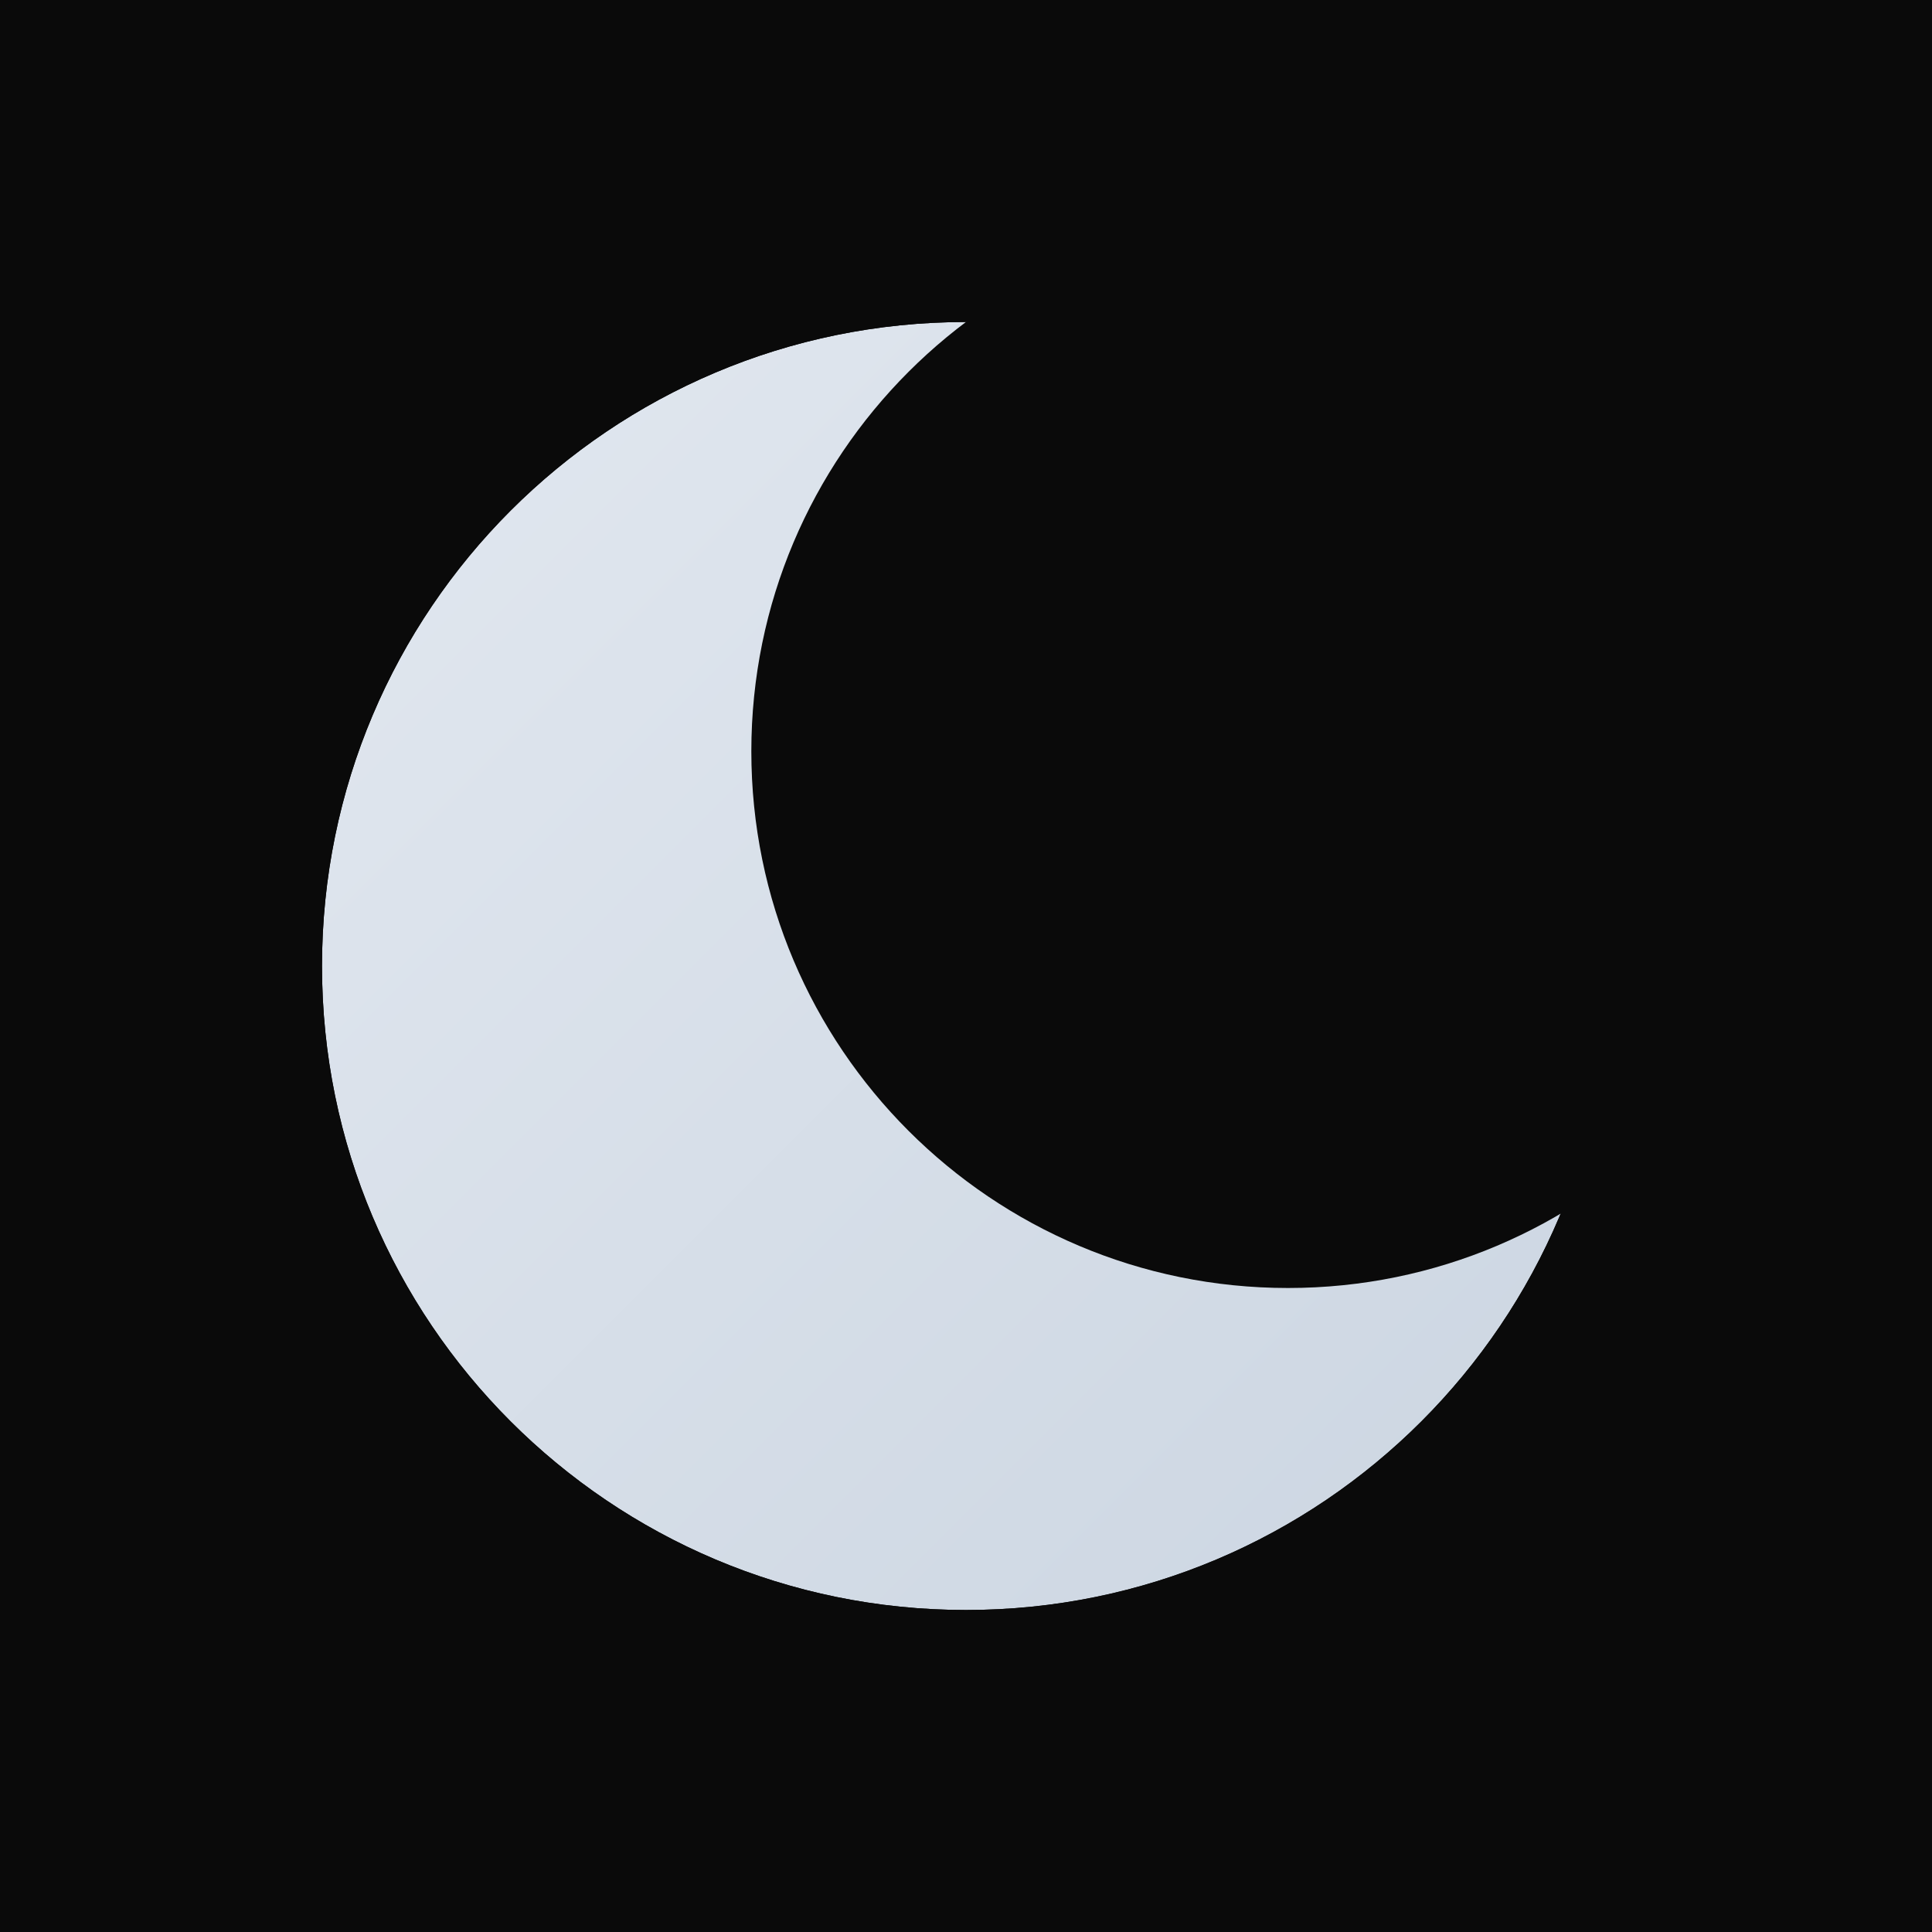
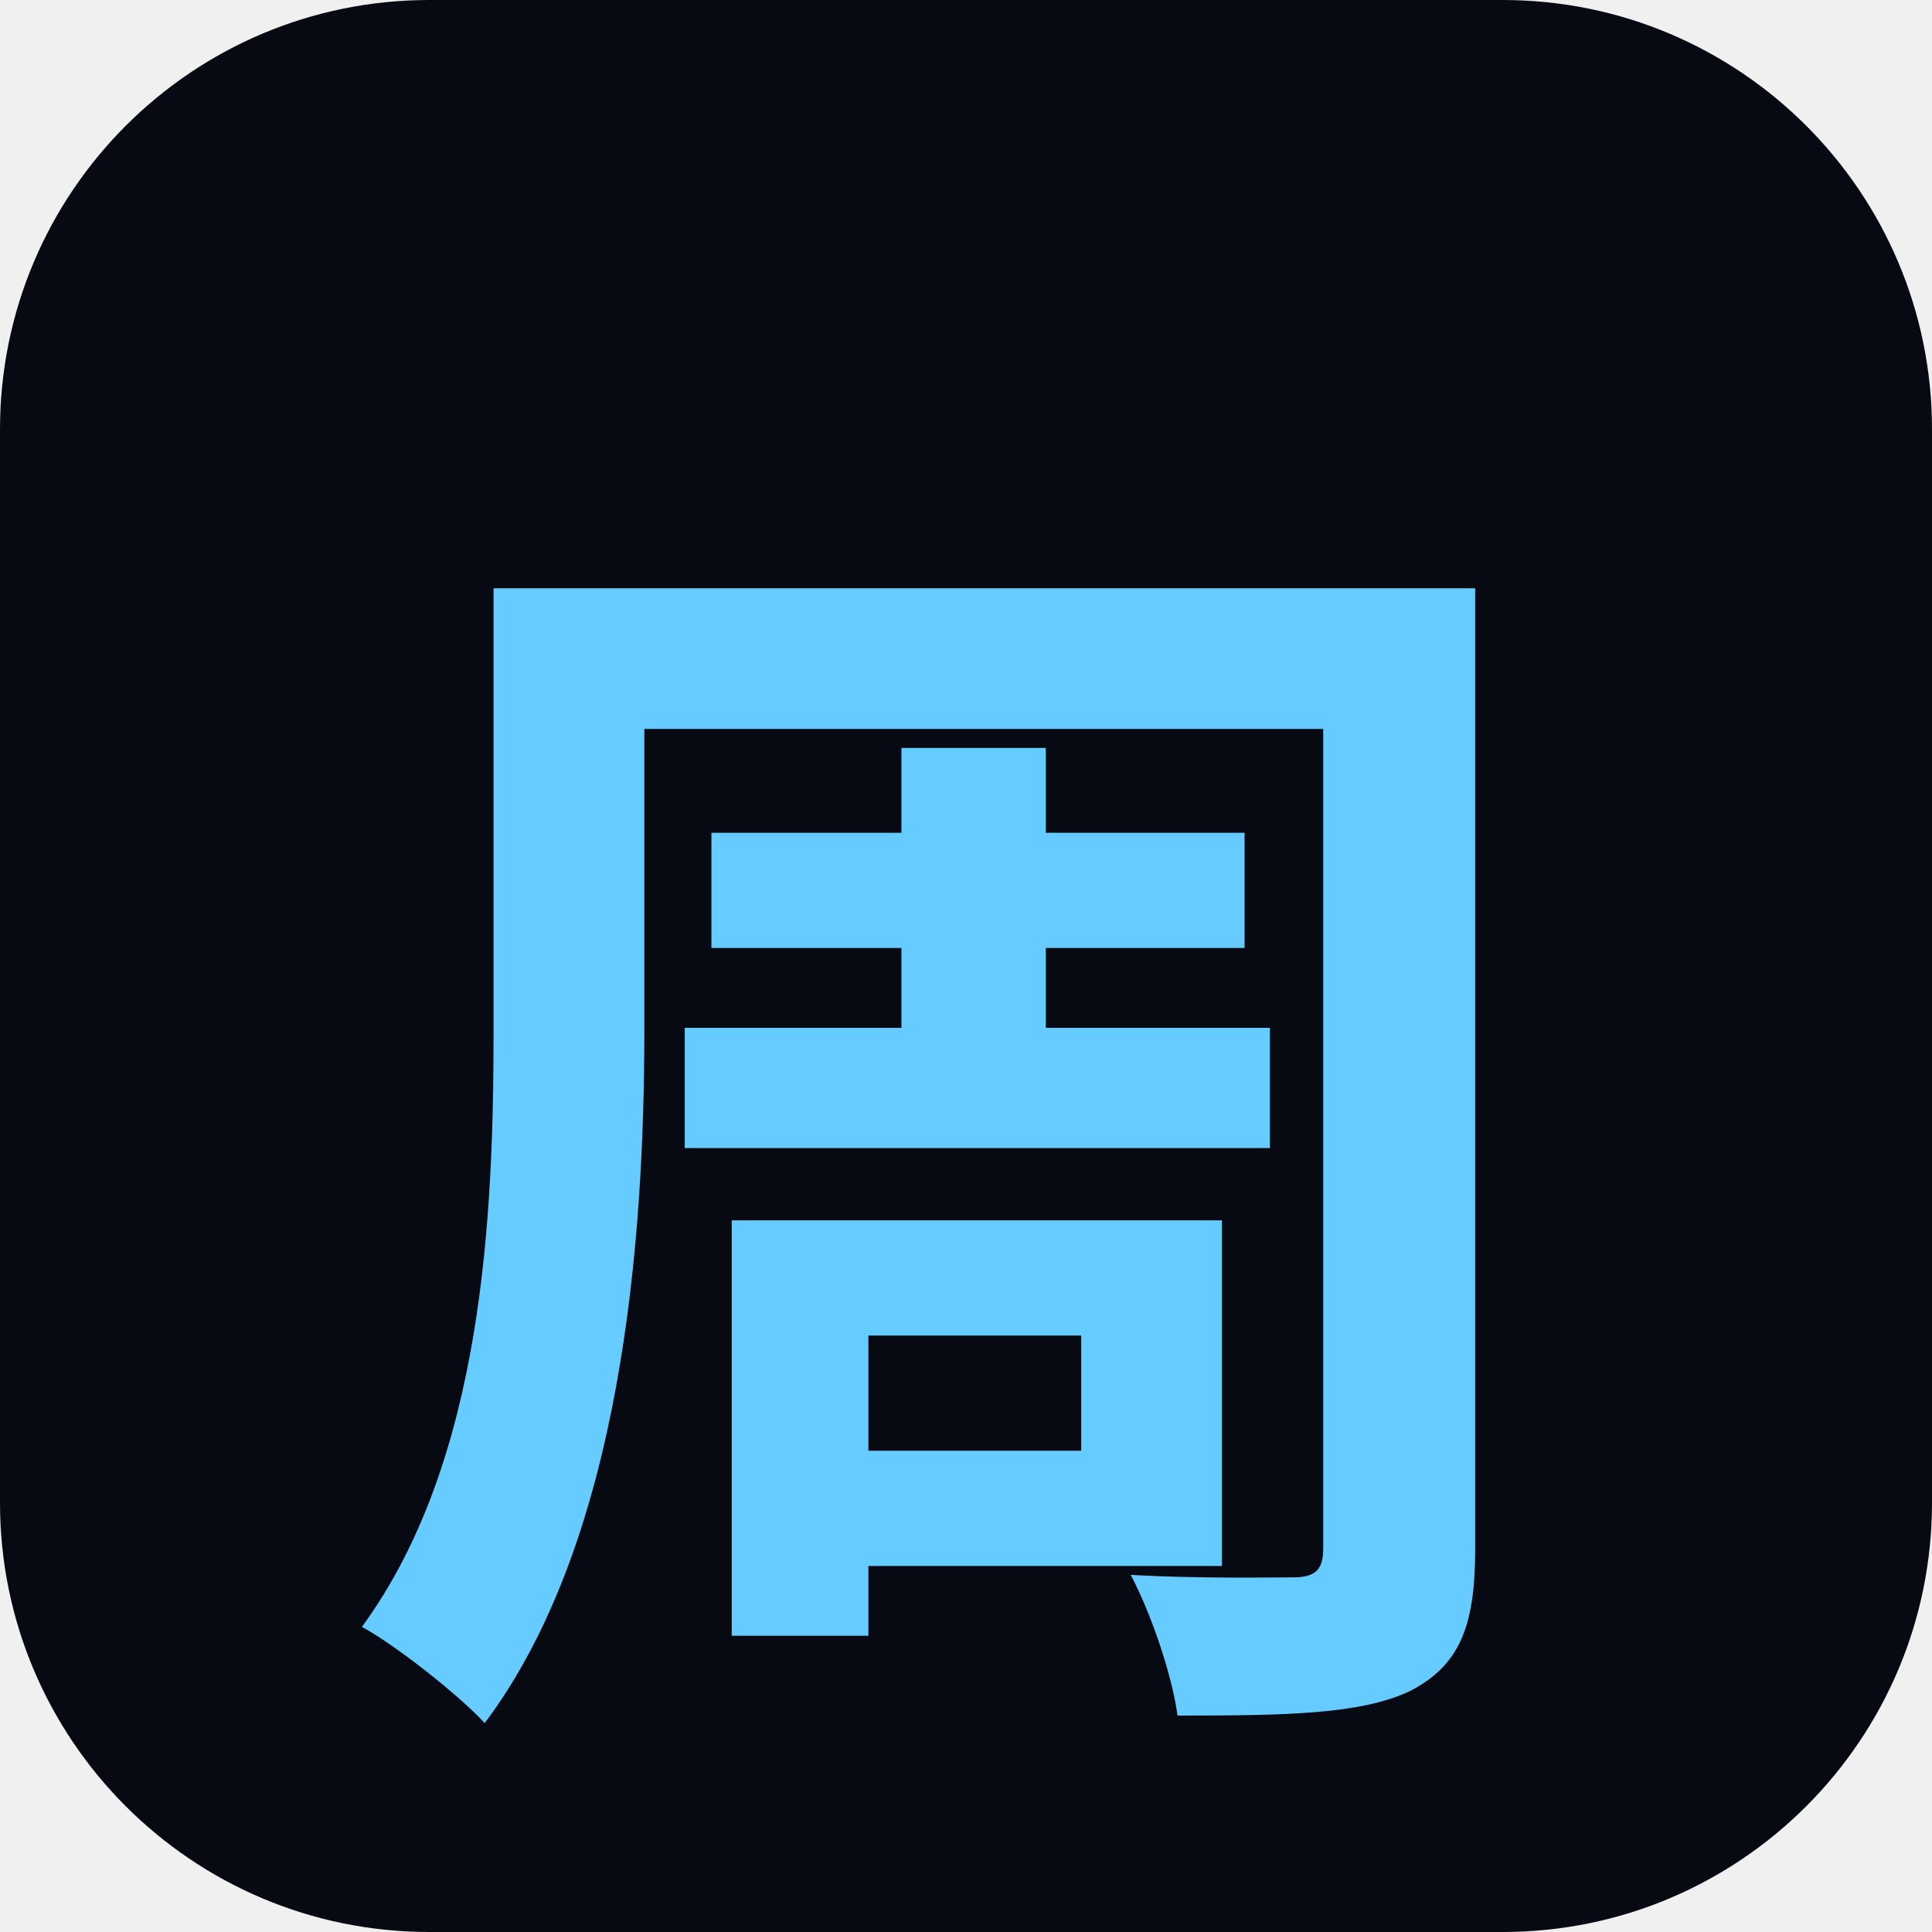
<svg xmlns="http://www.w3.org/2000/svg" viewBox="0 0 180 180">
-   <defs>
-     <linearGradient id="moon" x1="0%" y1="0%" x2="100%" y2="100%">
-       <stop offset="0%" stop-color="#e2e8f0" />
-       <stop offset="100%" stop-color="#cbd5e1" />
-     </linearGradient>
-   </defs>
-   <rect width="180" height="180" fill="#0a0a0a" />
-   <mask id="crescentMask">
-     <circle cx="90" cy="90" r="60" fill="white" />
-     <circle cx="120" cy="70" r="50" fill="black" />
-   </mask>
-   <circle cx="90" cy="90" r="60" fill="url(#moon)" mask="url(#crescentMask)" />
+   <rect width="180" height="180" rx="40" fill="#070a12" />
+   <text x="90" y="98" text-anchor="middle" dominant-baseline="central" font-family="'PingFang SC','Hiragino Sans GB','Microsoft YaHei',sans-serif" font-size="118" font-weight="600" fill="#66ccff">周</text>
</svg>
